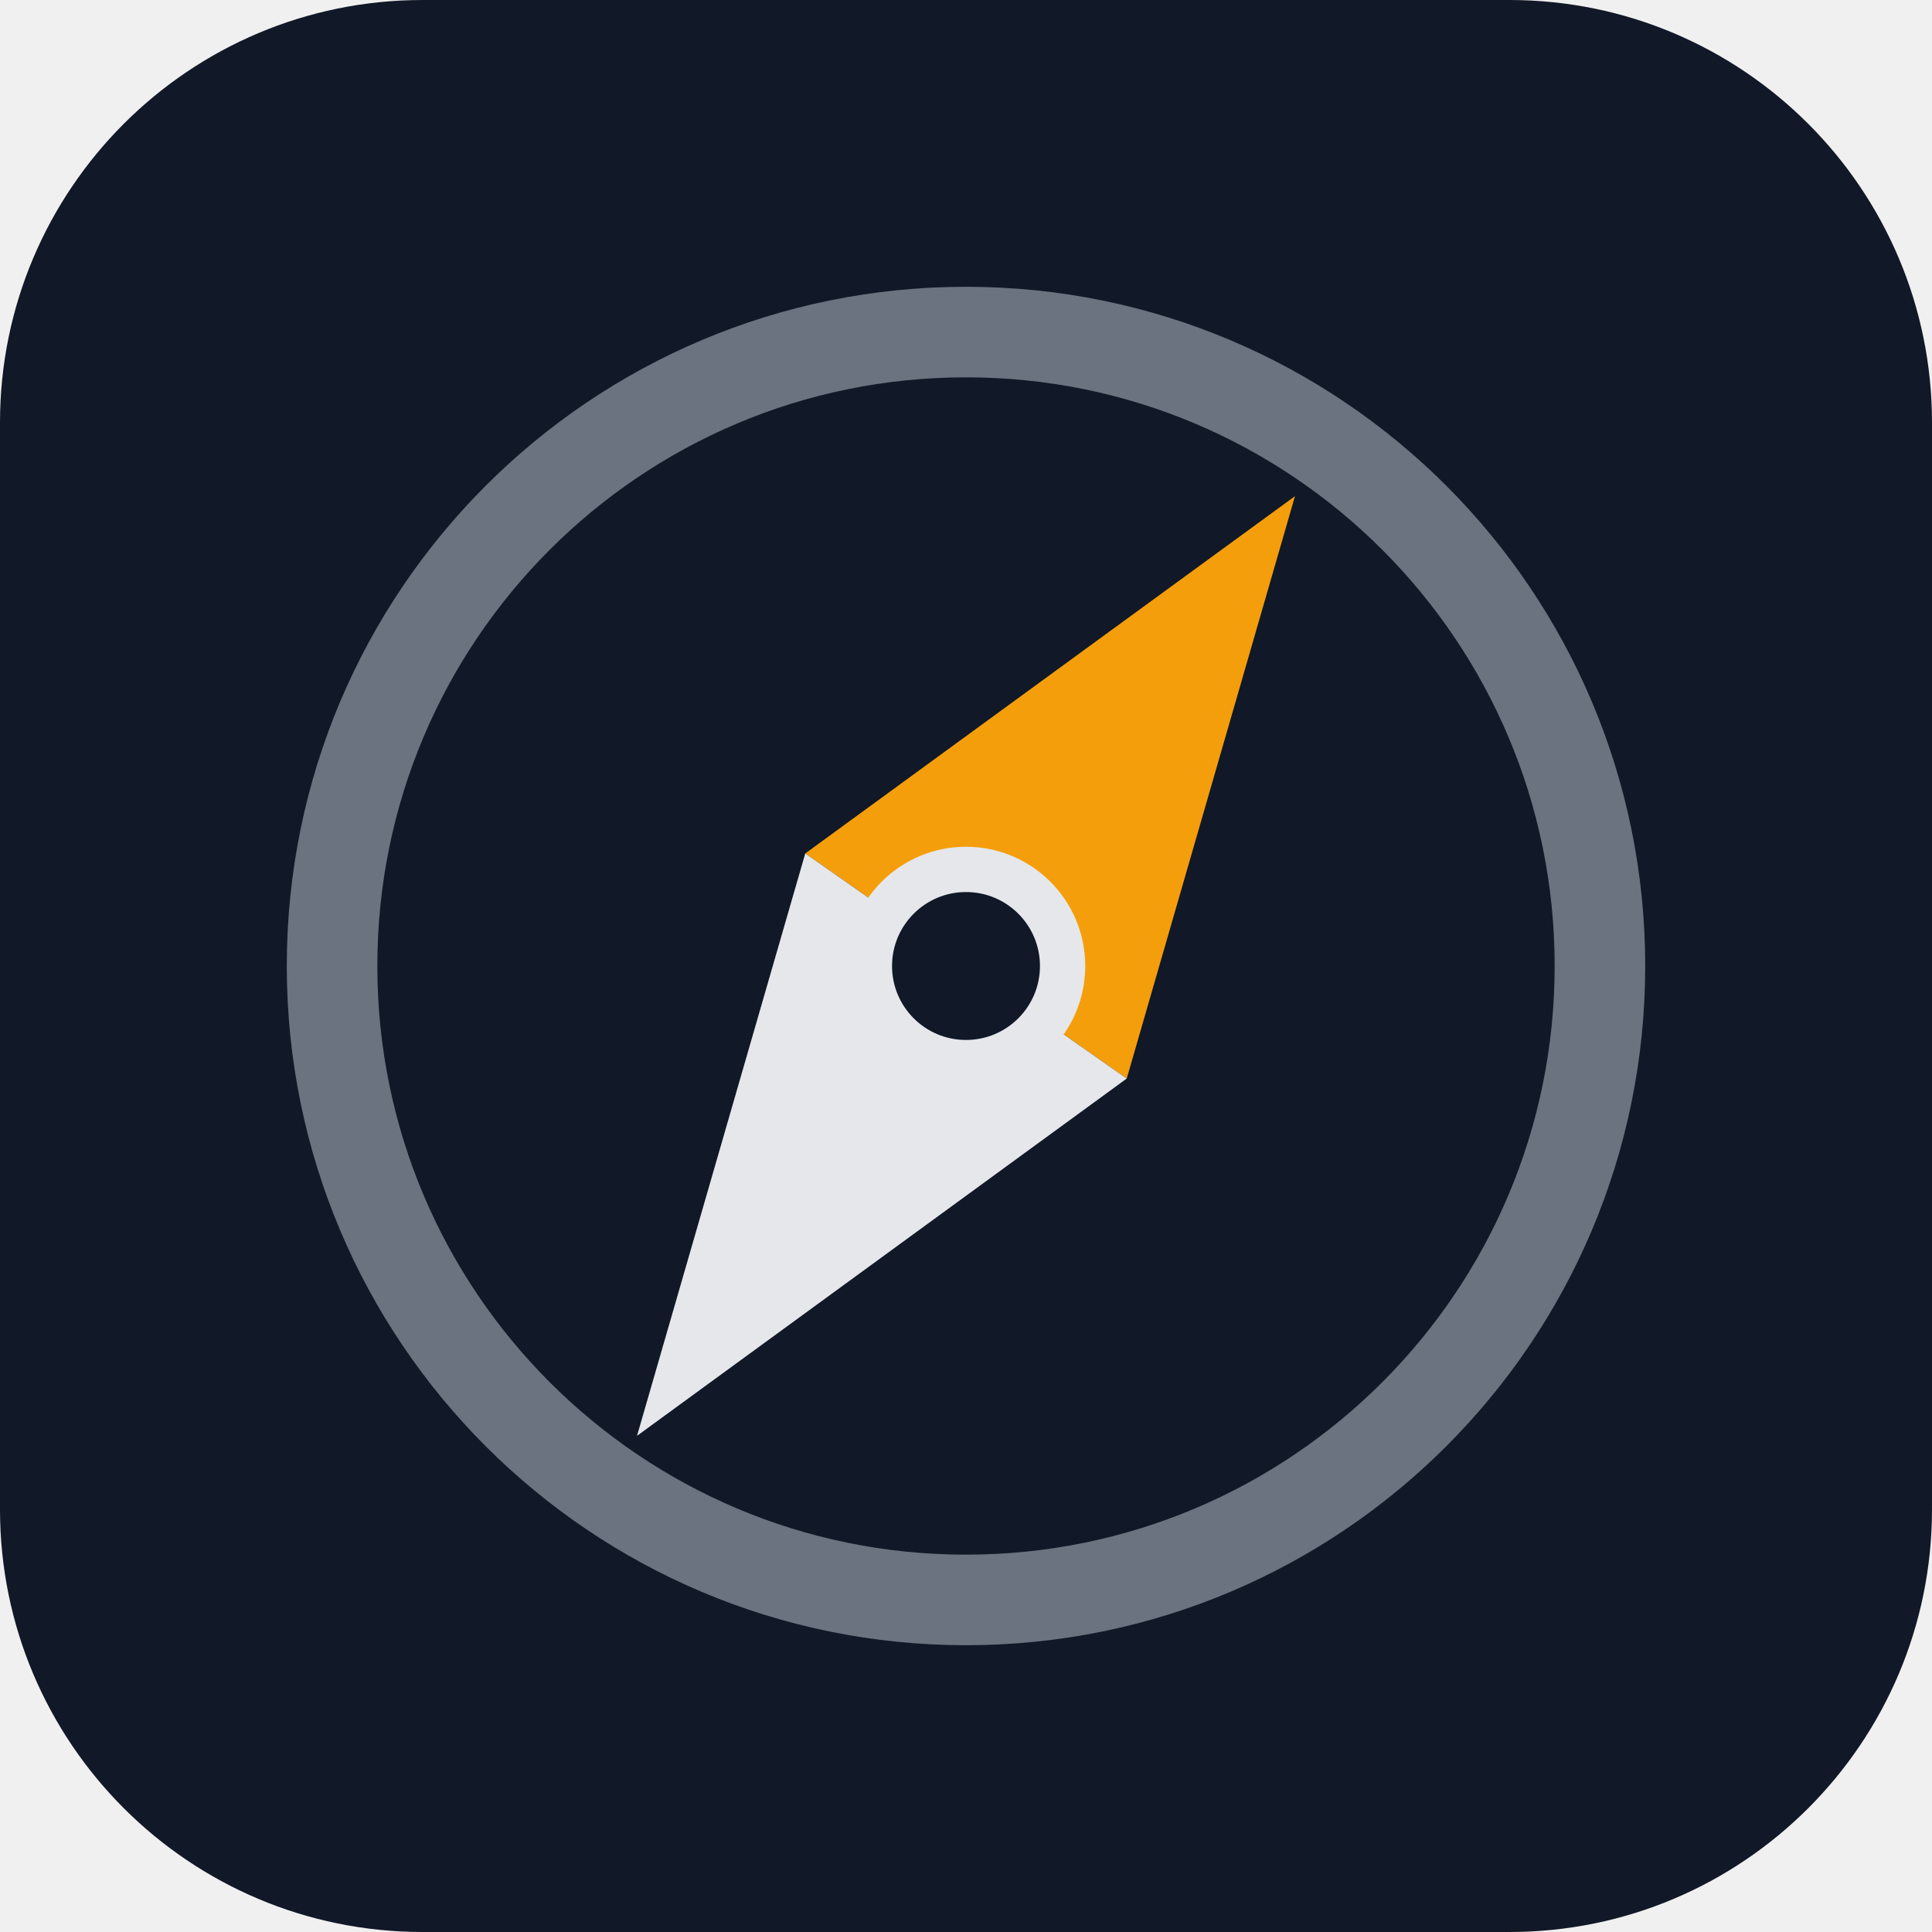
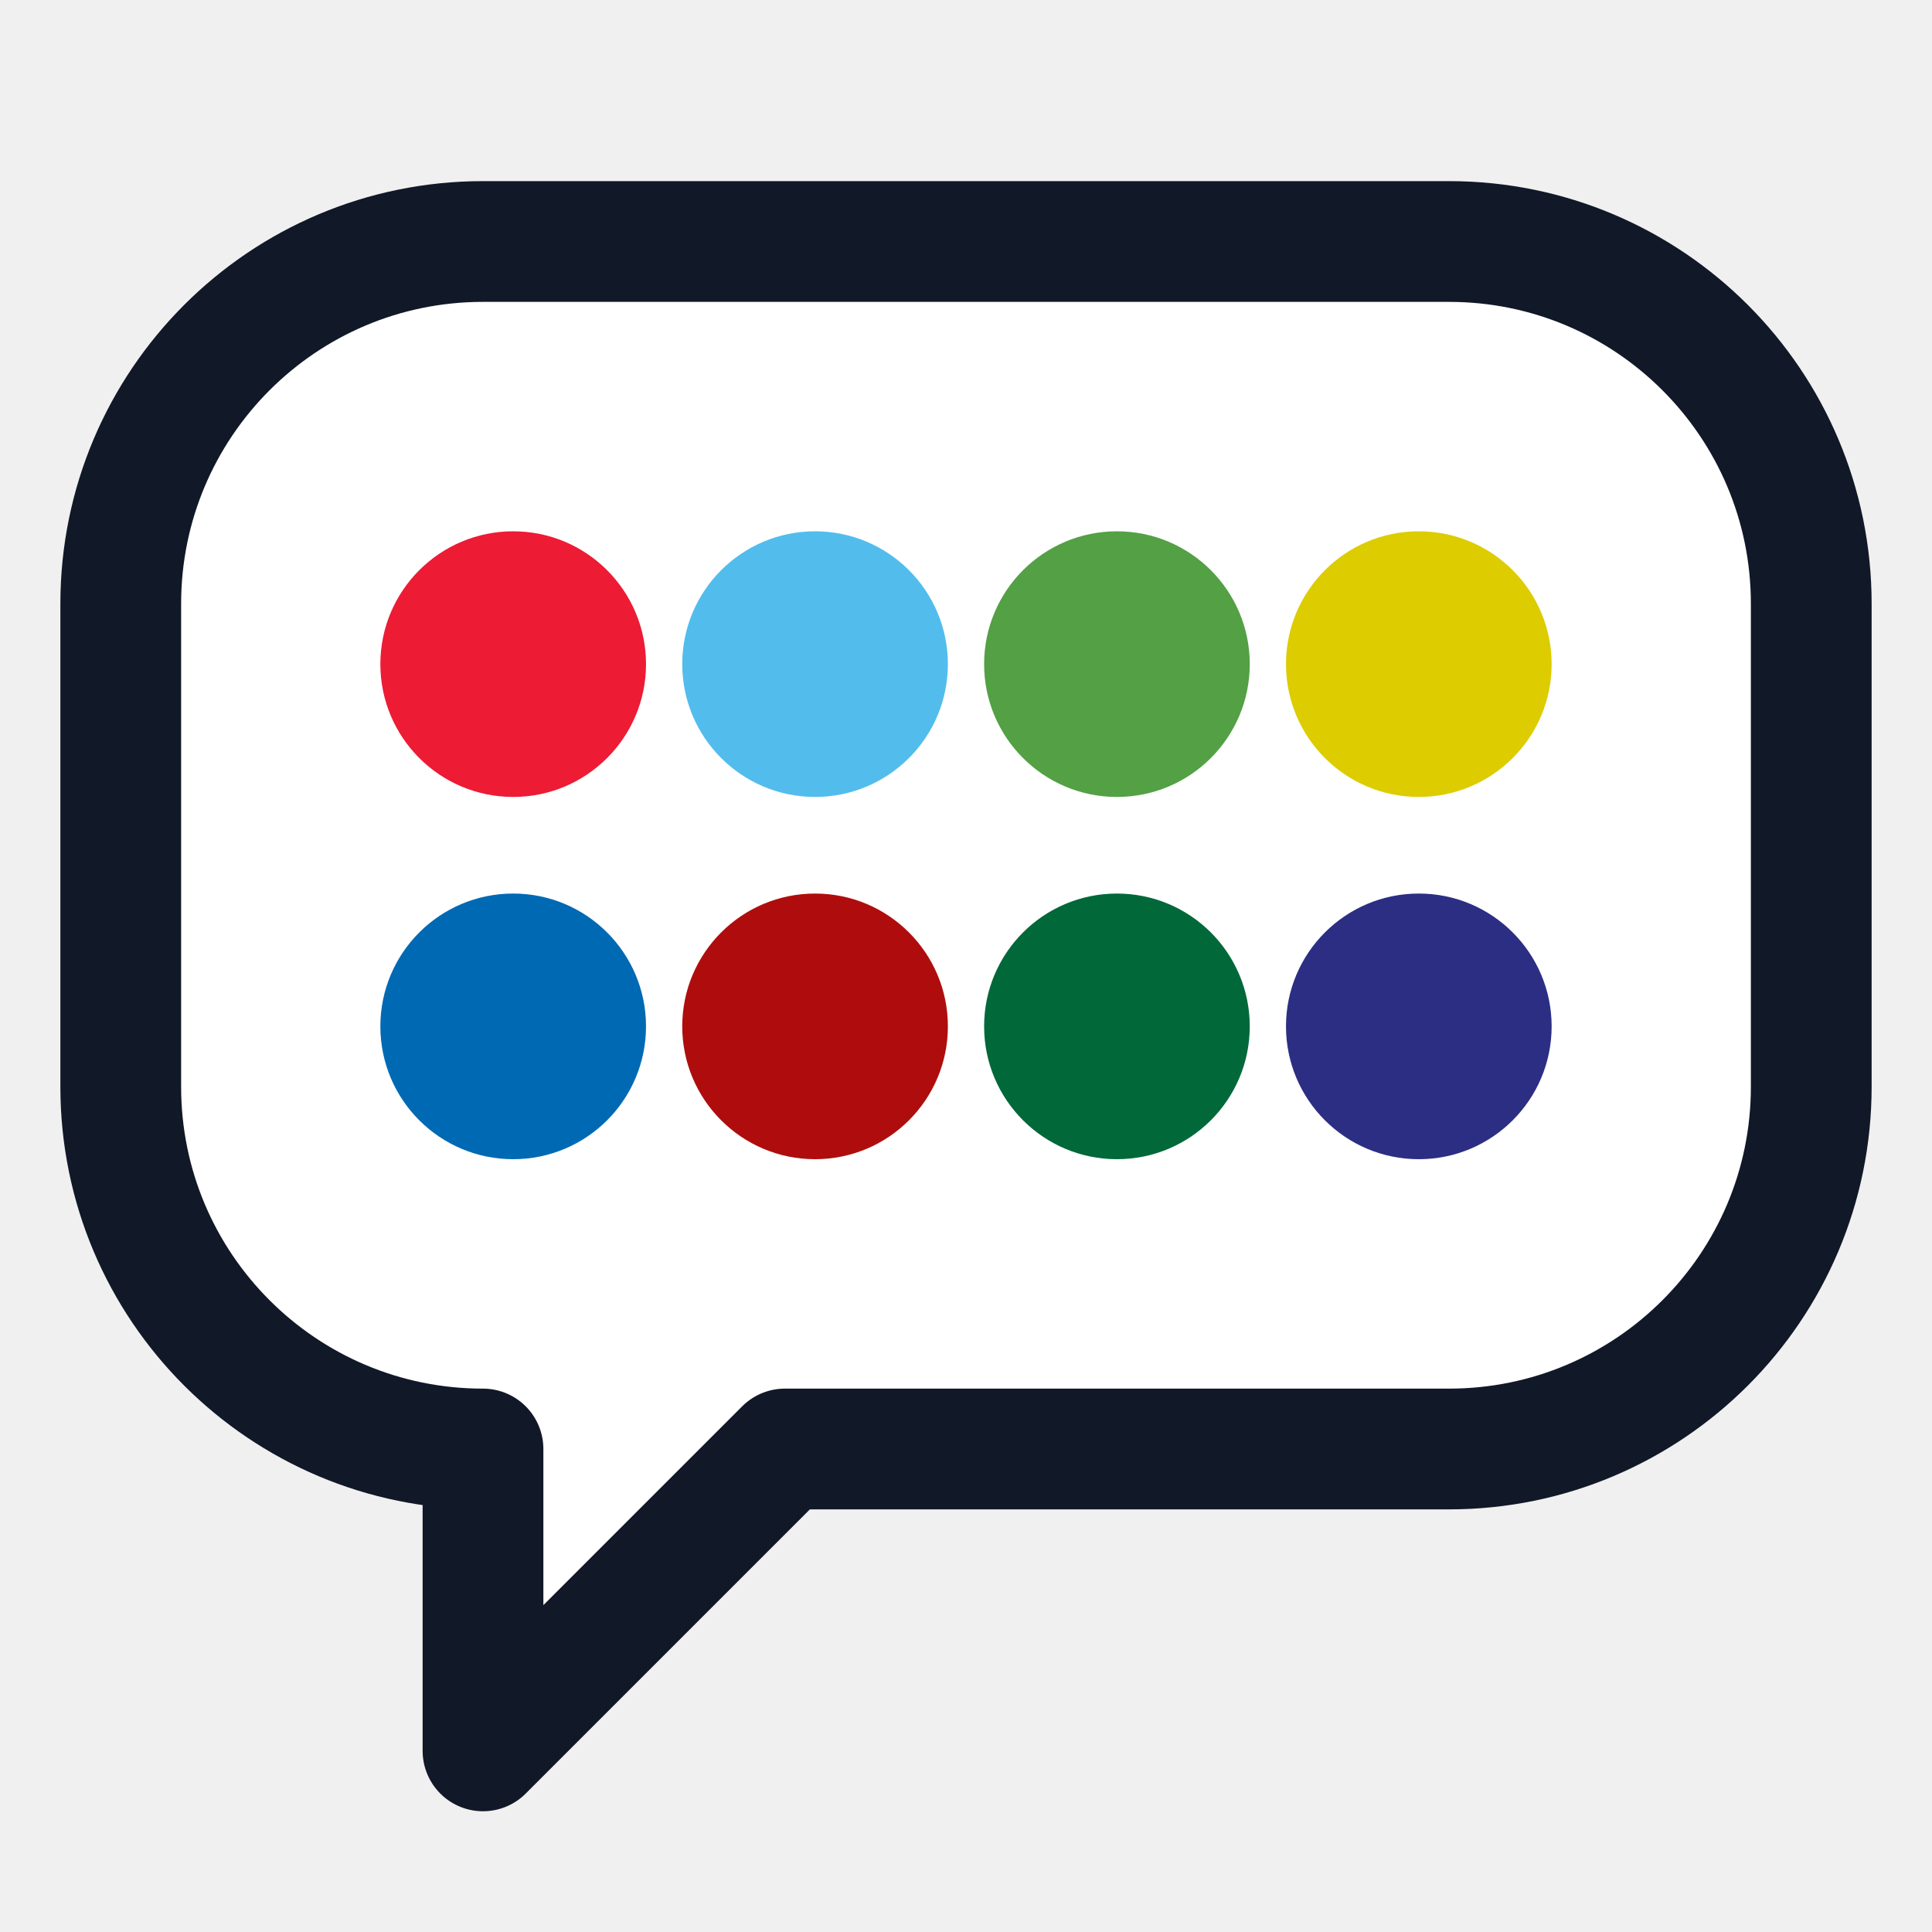
<svg xmlns="http://www.w3.org/2000/svg" viewBox="0 0 64 64">
-   <rect width="64" height="64" rx="14" fill="#111827" />
-   <circle cx="32" cy="32" r="21" fill="none" stroke="#6B7280" stroke-width="3" />
-   <g transform="rotate(35 32 32)">
-     <polygon points="32,13 38.5,32 25.5,32" fill="#F59E0B" />
-     <polygon points="32,51 25.5,32 38.5,32" fill="#E5E7EB" />
-   </g>
-   <circle cx="32" cy="32" r="3.2" fill="#111827" stroke="#E5E7EB" stroke-width="1.5" />
+   <path d="M16 8 h32 a12 12 0 0 1 12 12 v16 a12 12 0 0 1 -12 12 h-22 l-10 10 v-10 h0 a12 12 0 0 1 -12 -12 v-16 a12 12 0 0 1 12 -12 z" fill="#ffffff" stroke="#111827" stroke-width="4" stroke-linejoin="round" />
+   <circle cx="17" cy="22" r="4.4" fill="#ED1B34" />
+   <circle cx="27" cy="22" r="4.4" fill="#52BDEC" />
+   <circle cx="37" cy="22" r="4.4" fill="#53A045" />
+   <circle cx="47" cy="22" r="4.4" fill="#DDCC00" />
+   <circle cx="17" cy="34" r="4.4" fill="#0069B4" />
+   <circle cx="27" cy="34" r="4.4" fill="#AF0D0D" />
+   <circle cx="37" cy="34" r="4.4" fill="#01683A" />
+   <circle cx="47" cy="34" r="4.4" fill="#2B2E83" />
</svg>
